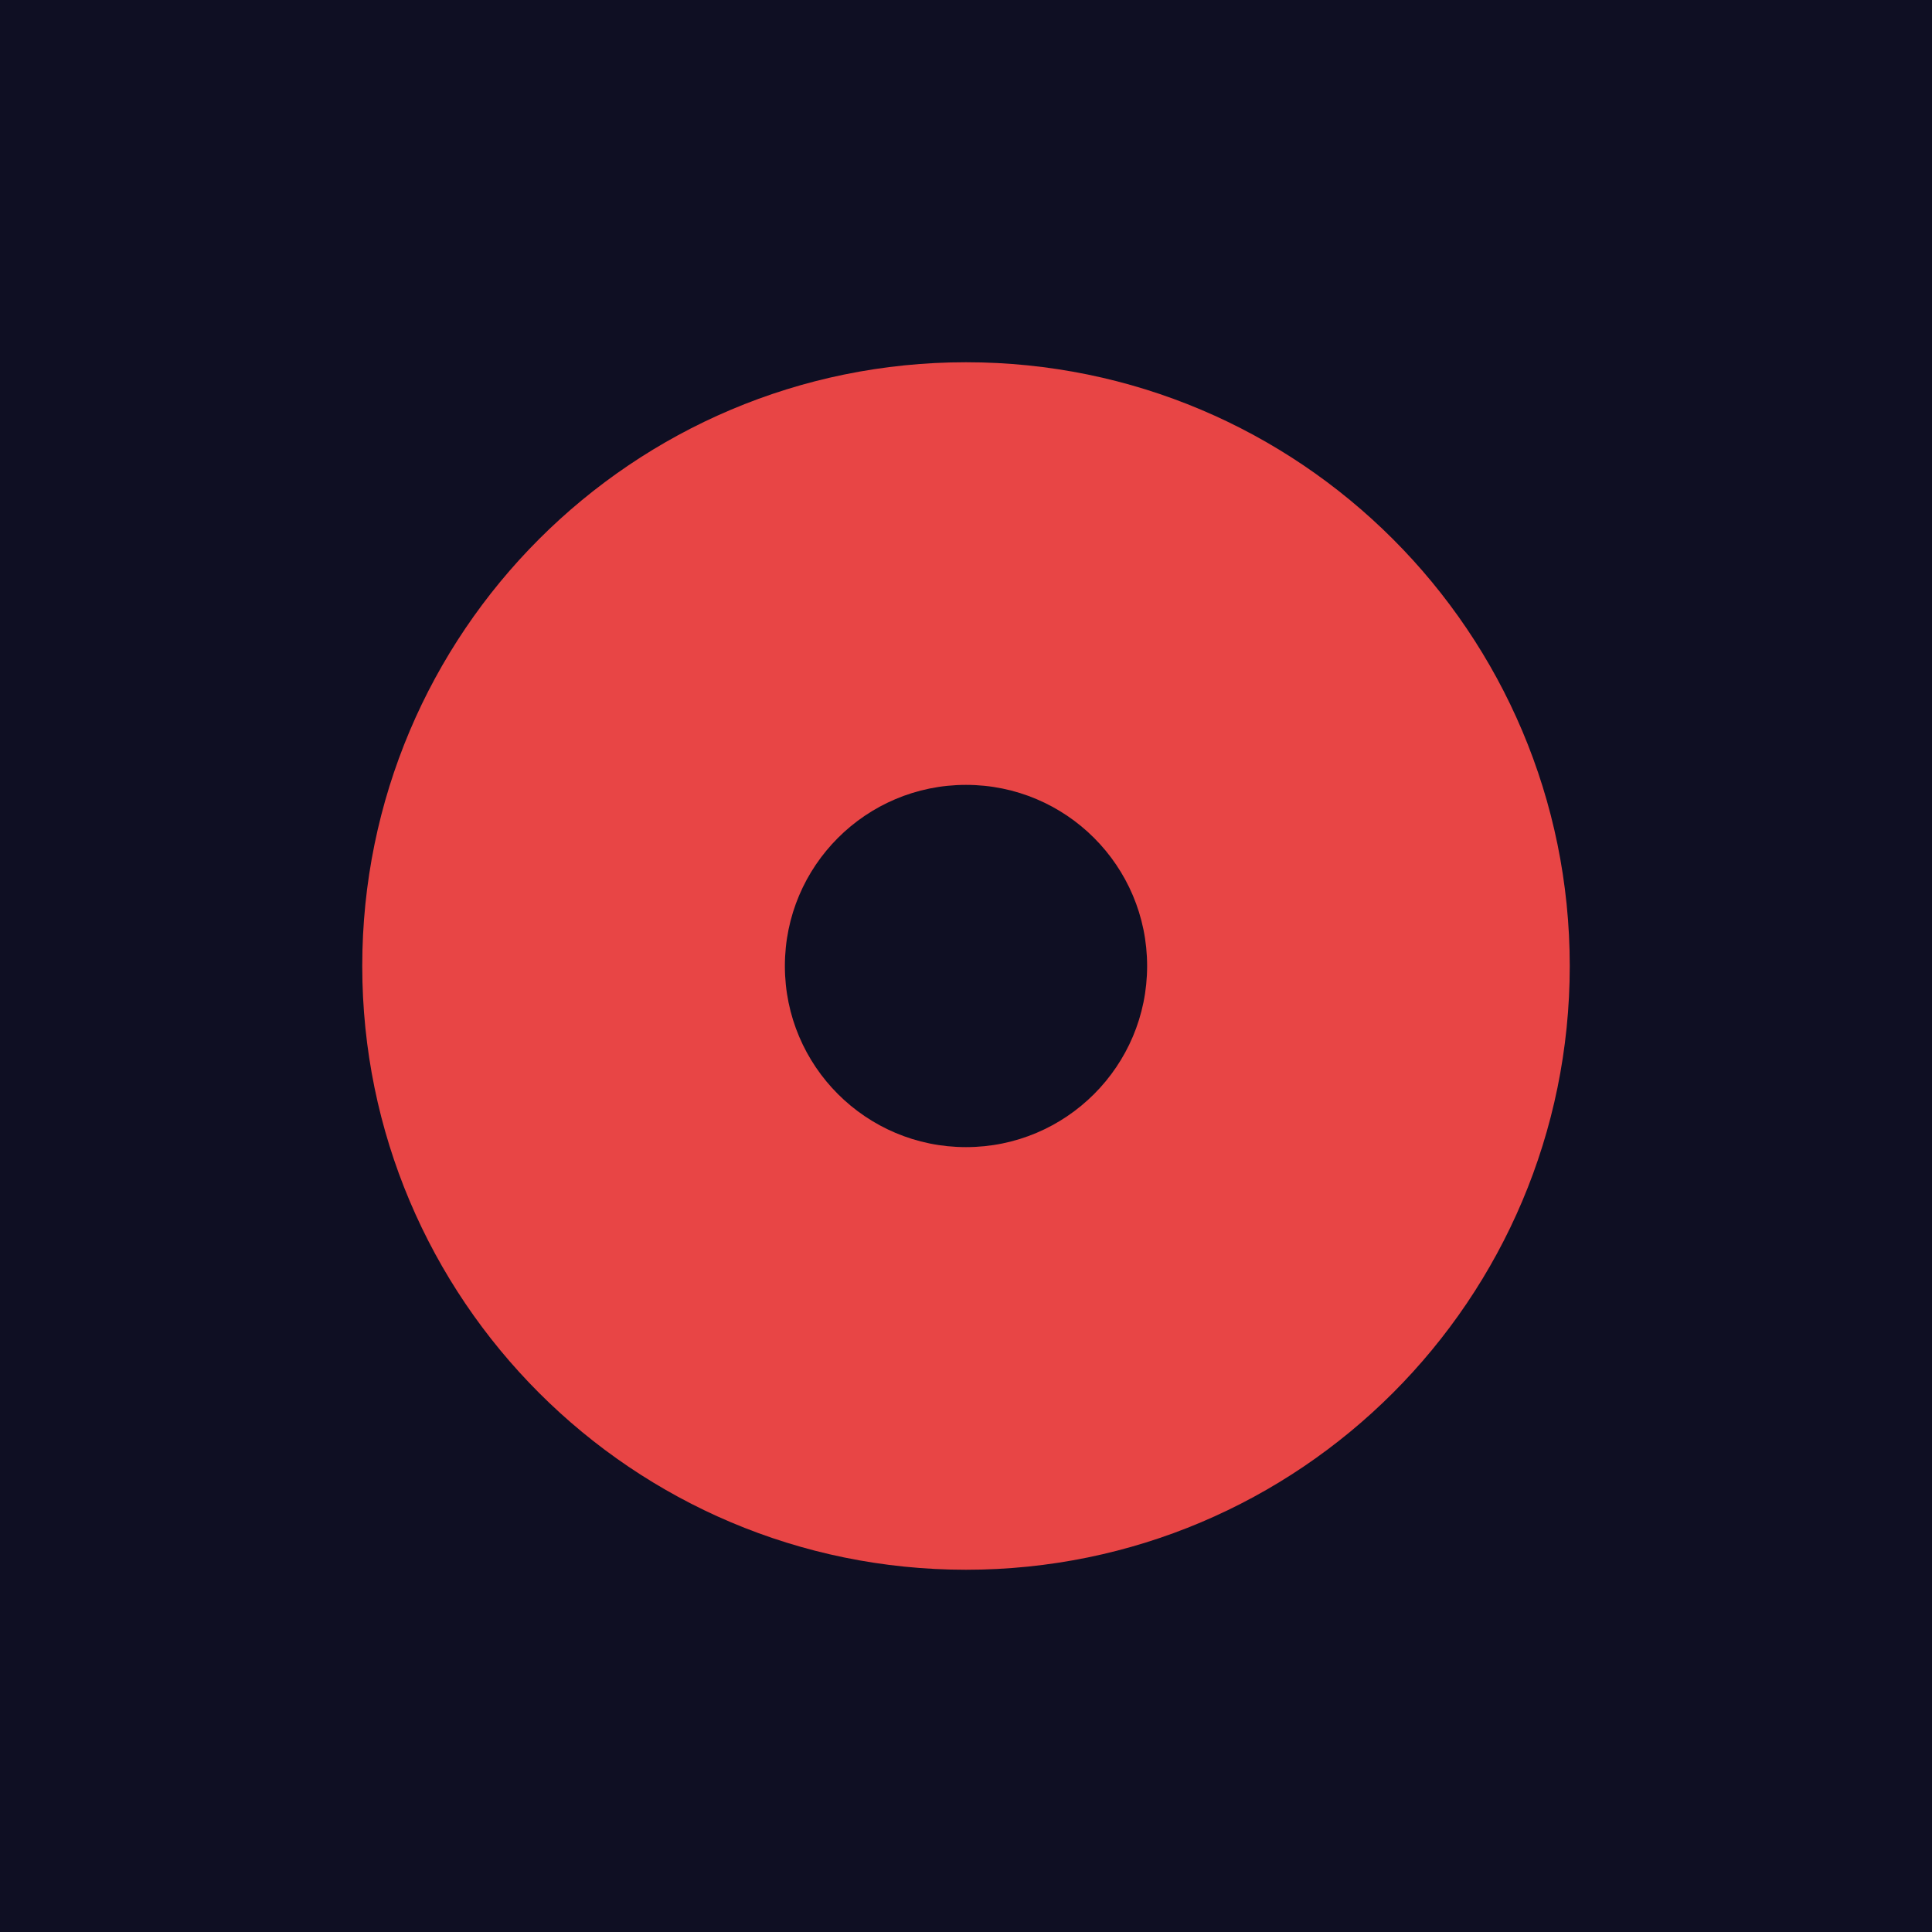
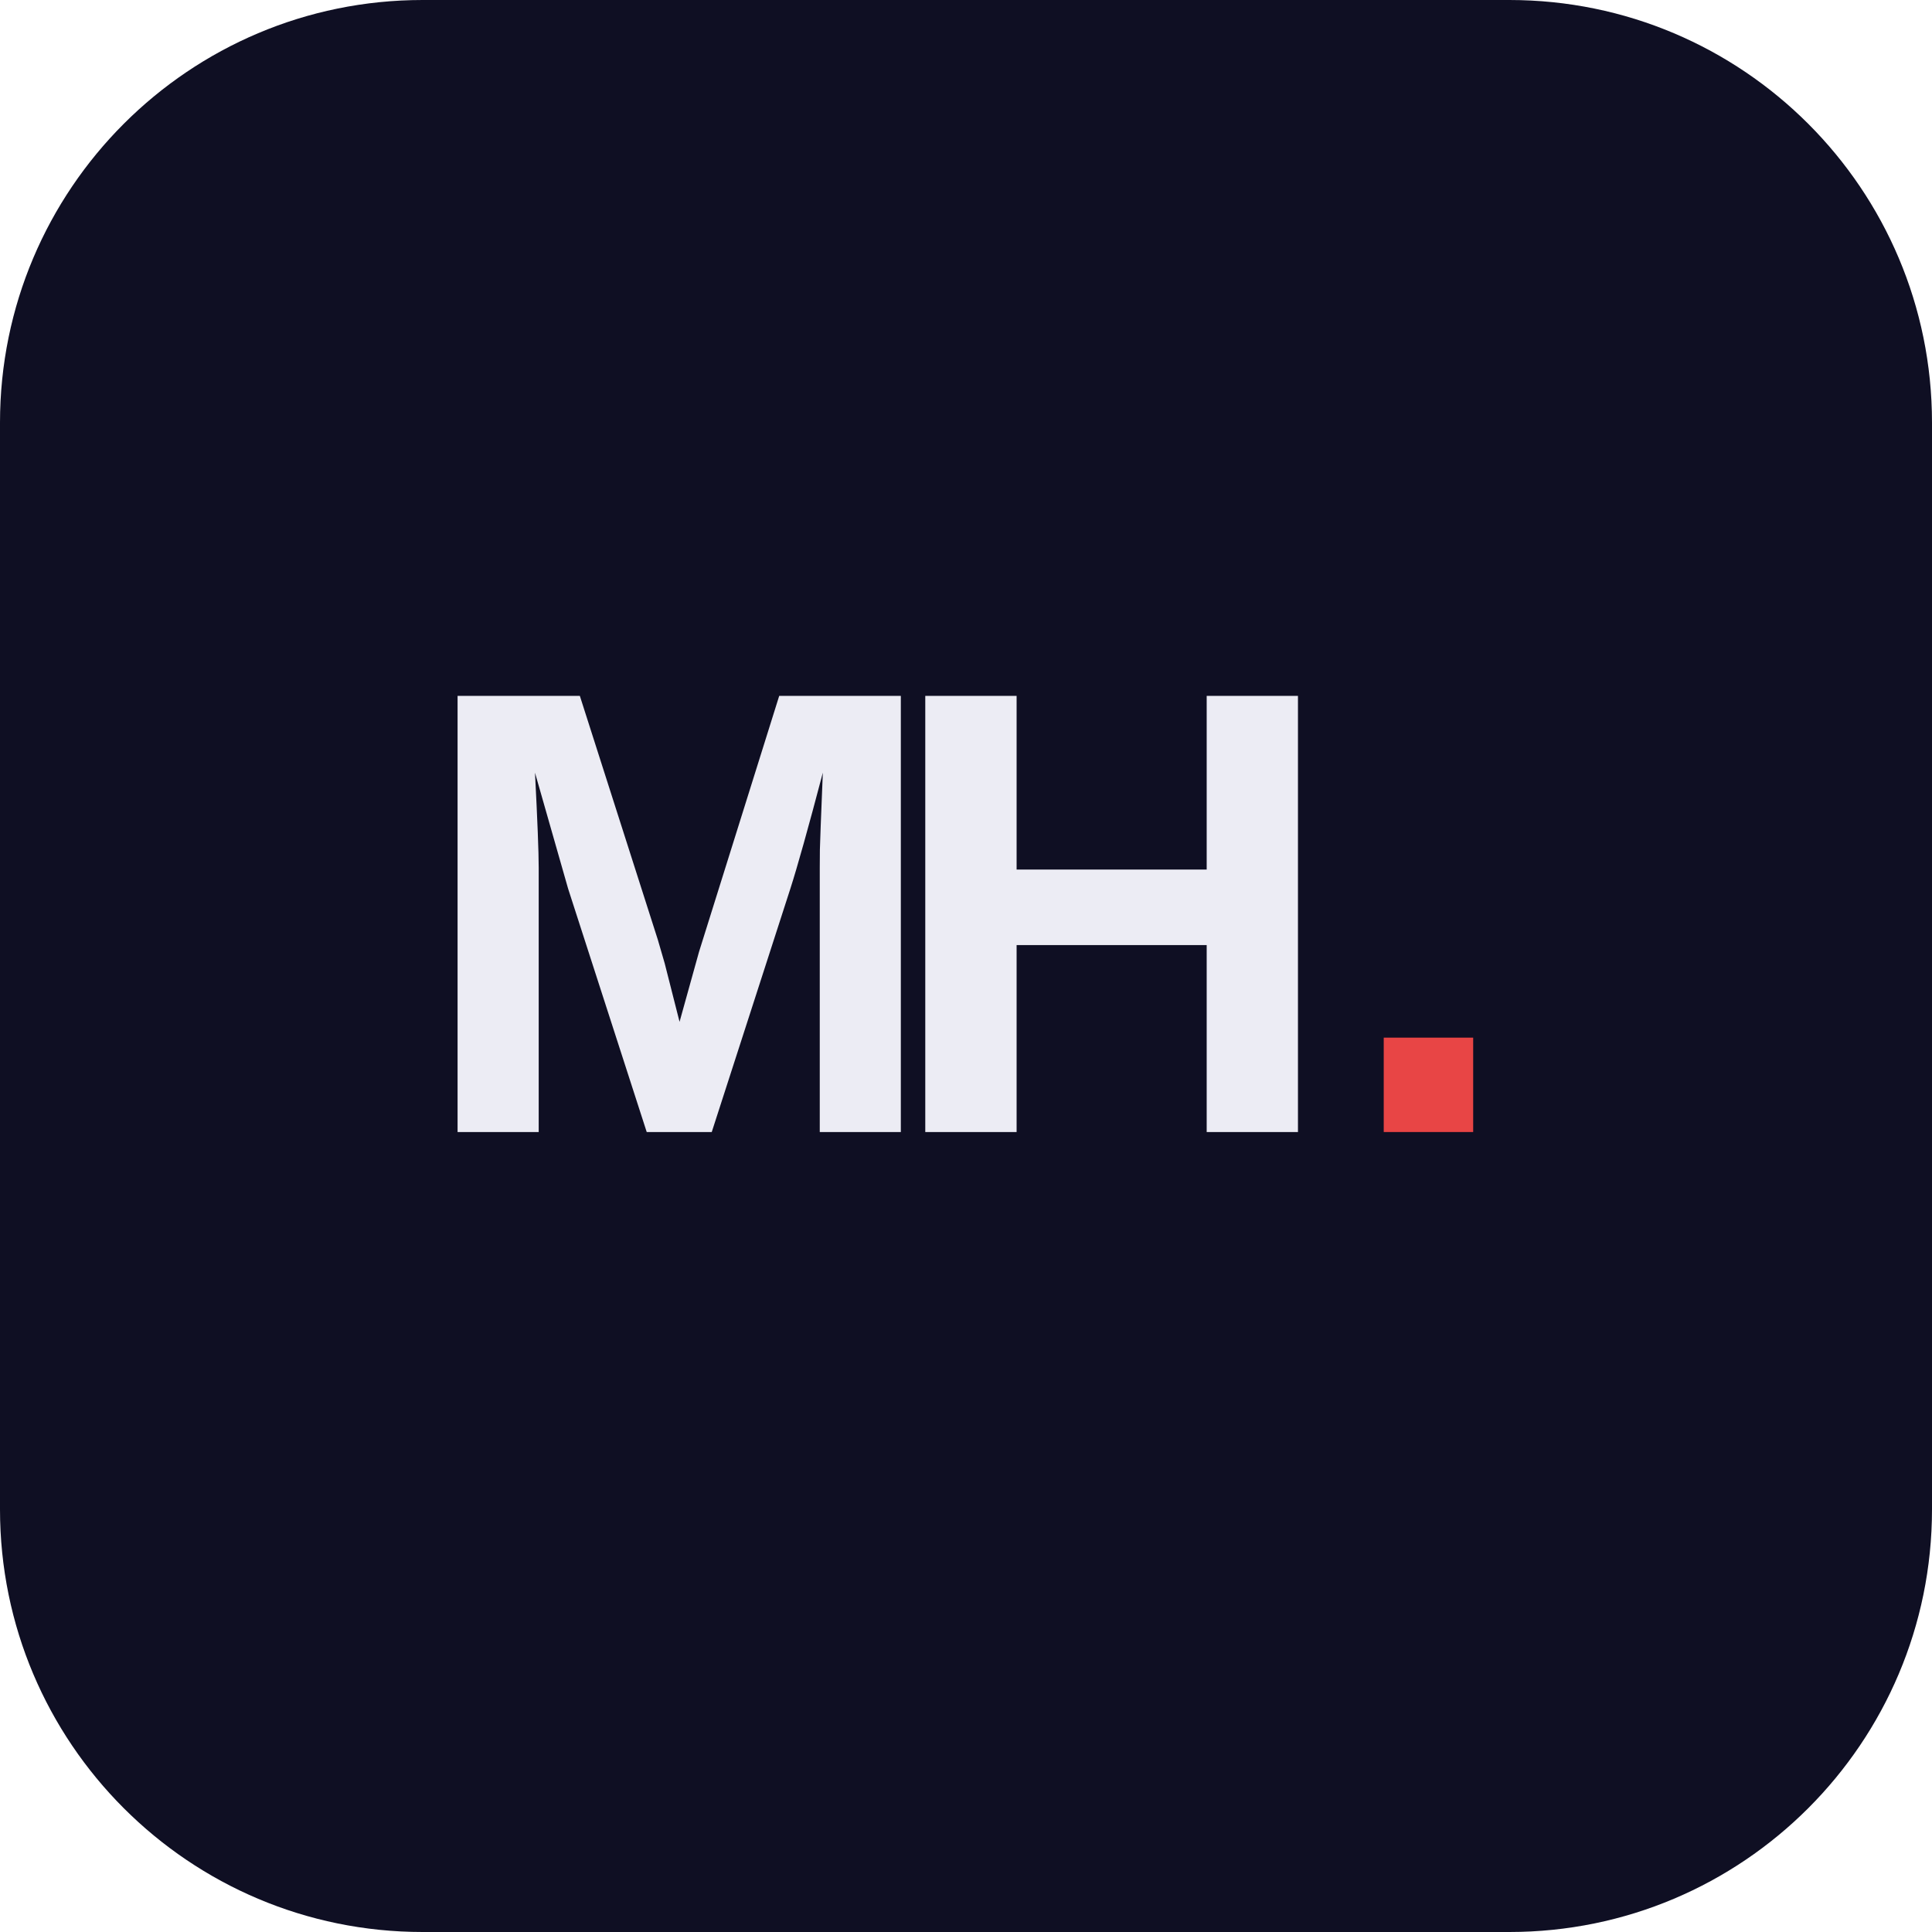
- <svg xmlns="http://www.w3.org/2000/svg" viewBox="0 0 512 512" width="512" height="512">
-   <rect width="512" height="512" fill="#0f0f23" />
-   <circle cx="256" cy="256" r="160" fill="#e84545" />
-   <circle cx="256" cy="256" r="48" fill="#0f0f23" />
+ <svg xmlns="http://www.w3.org/2000/svg" viewBox="0 0 512 512" width="512" height="512" role="img" aria-labelledby="title">
+   <rect width="512" height="512" rx="112" fill="#0f0f23" />
+   <text x="256" y="300" text-anchor="middle" font-family="Arial, sans-serif" font-size="168" font-weight="800" letter-spacing="-16" fill="#ececf4">MH<tspan fill="#e84545">.</tspan>
+   </text>
</svg>
